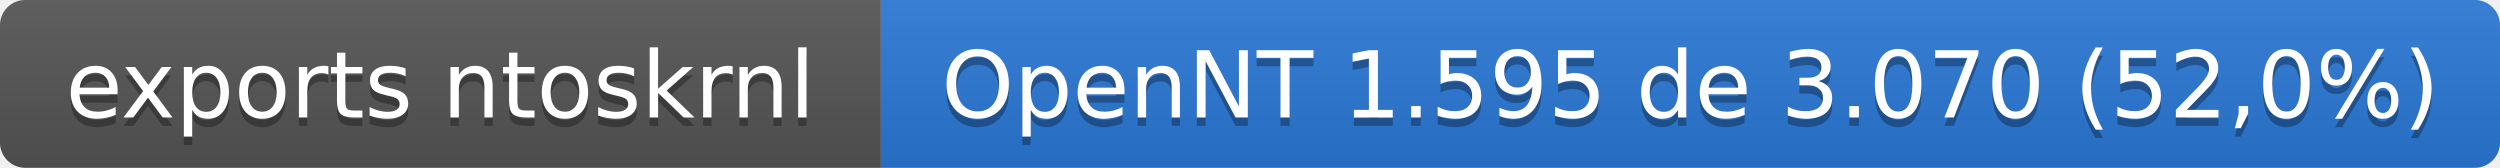
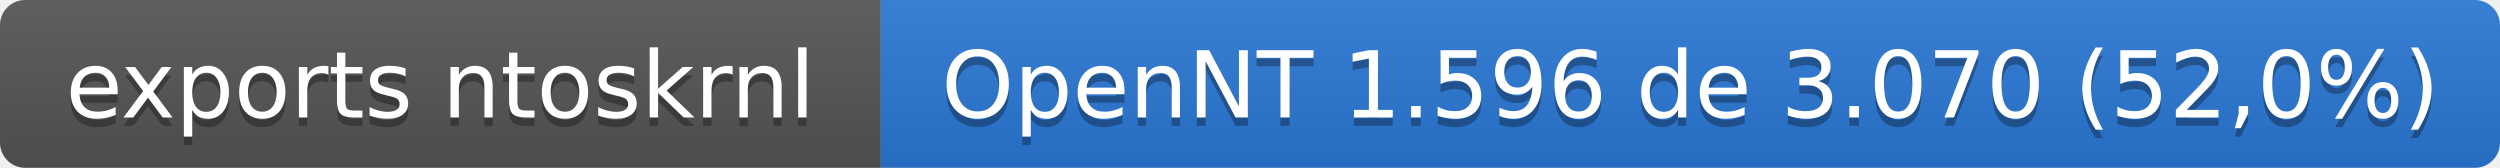
- <svg xmlns="http://www.w3.org/2000/svg" width="298" height="20" viewBox="0 0 298 20" role="img" aria-label="Nomes exportados pelo ntoskrnl.exe do Windows 10 22H2 que o kernel do OpenNT também exporta: 1.595 de 3.070 (52,0%)">
+ <svg xmlns="http://www.w3.org/2000/svg" width="298" height="20" viewBox="0 0 298 20" role="img" aria-label="Nomes exportados pelo ntoskrnl.exe do Windows 10 22H2 que o kernel do OpenNT também exporta: 1.596 de 3.070 (52,0%)">
  <linearGradient id="selo-ntoskrnl-g" x2="0" y2="100%">
    <stop offset="0" stop-color="#bbb" stop-opacity=".1" />
    <stop offset="1" stop-opacity=".1" />
  </linearGradient>
  <clipPath id="selo-ntoskrnl-r">
    <rect width="298" height="20" rx="3" />
  </clipPath>
  <g clip-path="url(#selo-ntoskrnl-r)">
    <rect x="0" width="105" height="20" fill="#555" />
    <rect x="105" width="193" height="20" fill="#2a78d6" />
    <rect width="298" height="20" fill="url(#selo-ntoskrnl-g)" />
    <g fill="#fff" text-anchor="middle" font-family="Verdana,Geneva,DejaVu Sans,sans-serif" font-size="11">
      <text x="52.5" y="15" fill="#010101" fill-opacity=".3" textLength="93" lengthAdjust="spacingAndGlyphs">exports ntoskrnl</text>
      <text x="52.5" y="14" textLength="93" lengthAdjust="spacingAndGlyphs">exports ntoskrnl</text>
-       <text x="201.5" y="15" fill="#010101" fill-opacity=".3" textLength="181" lengthAdjust="spacingAndGlyphs">OpenNT 1.595 de 3.070 (52,0%)</text>
-       <text x="201.5" y="14" textLength="181" lengthAdjust="spacingAndGlyphs">OpenNT 1.595 de 3.070 (52,0%)</text>
+       <text x="201.5" y="15" fill="#010101" fill-opacity=".3" textLength="181" lengthAdjust="spacingAndGlyphs">OpenNT 1.596 de 3.070 (52,0%)</text>
+       <text x="201.5" y="14" textLength="181" lengthAdjust="spacingAndGlyphs">OpenNT 1.596 de 3.070 (52,0%)</text>
    </g>
  </g>
</svg>
